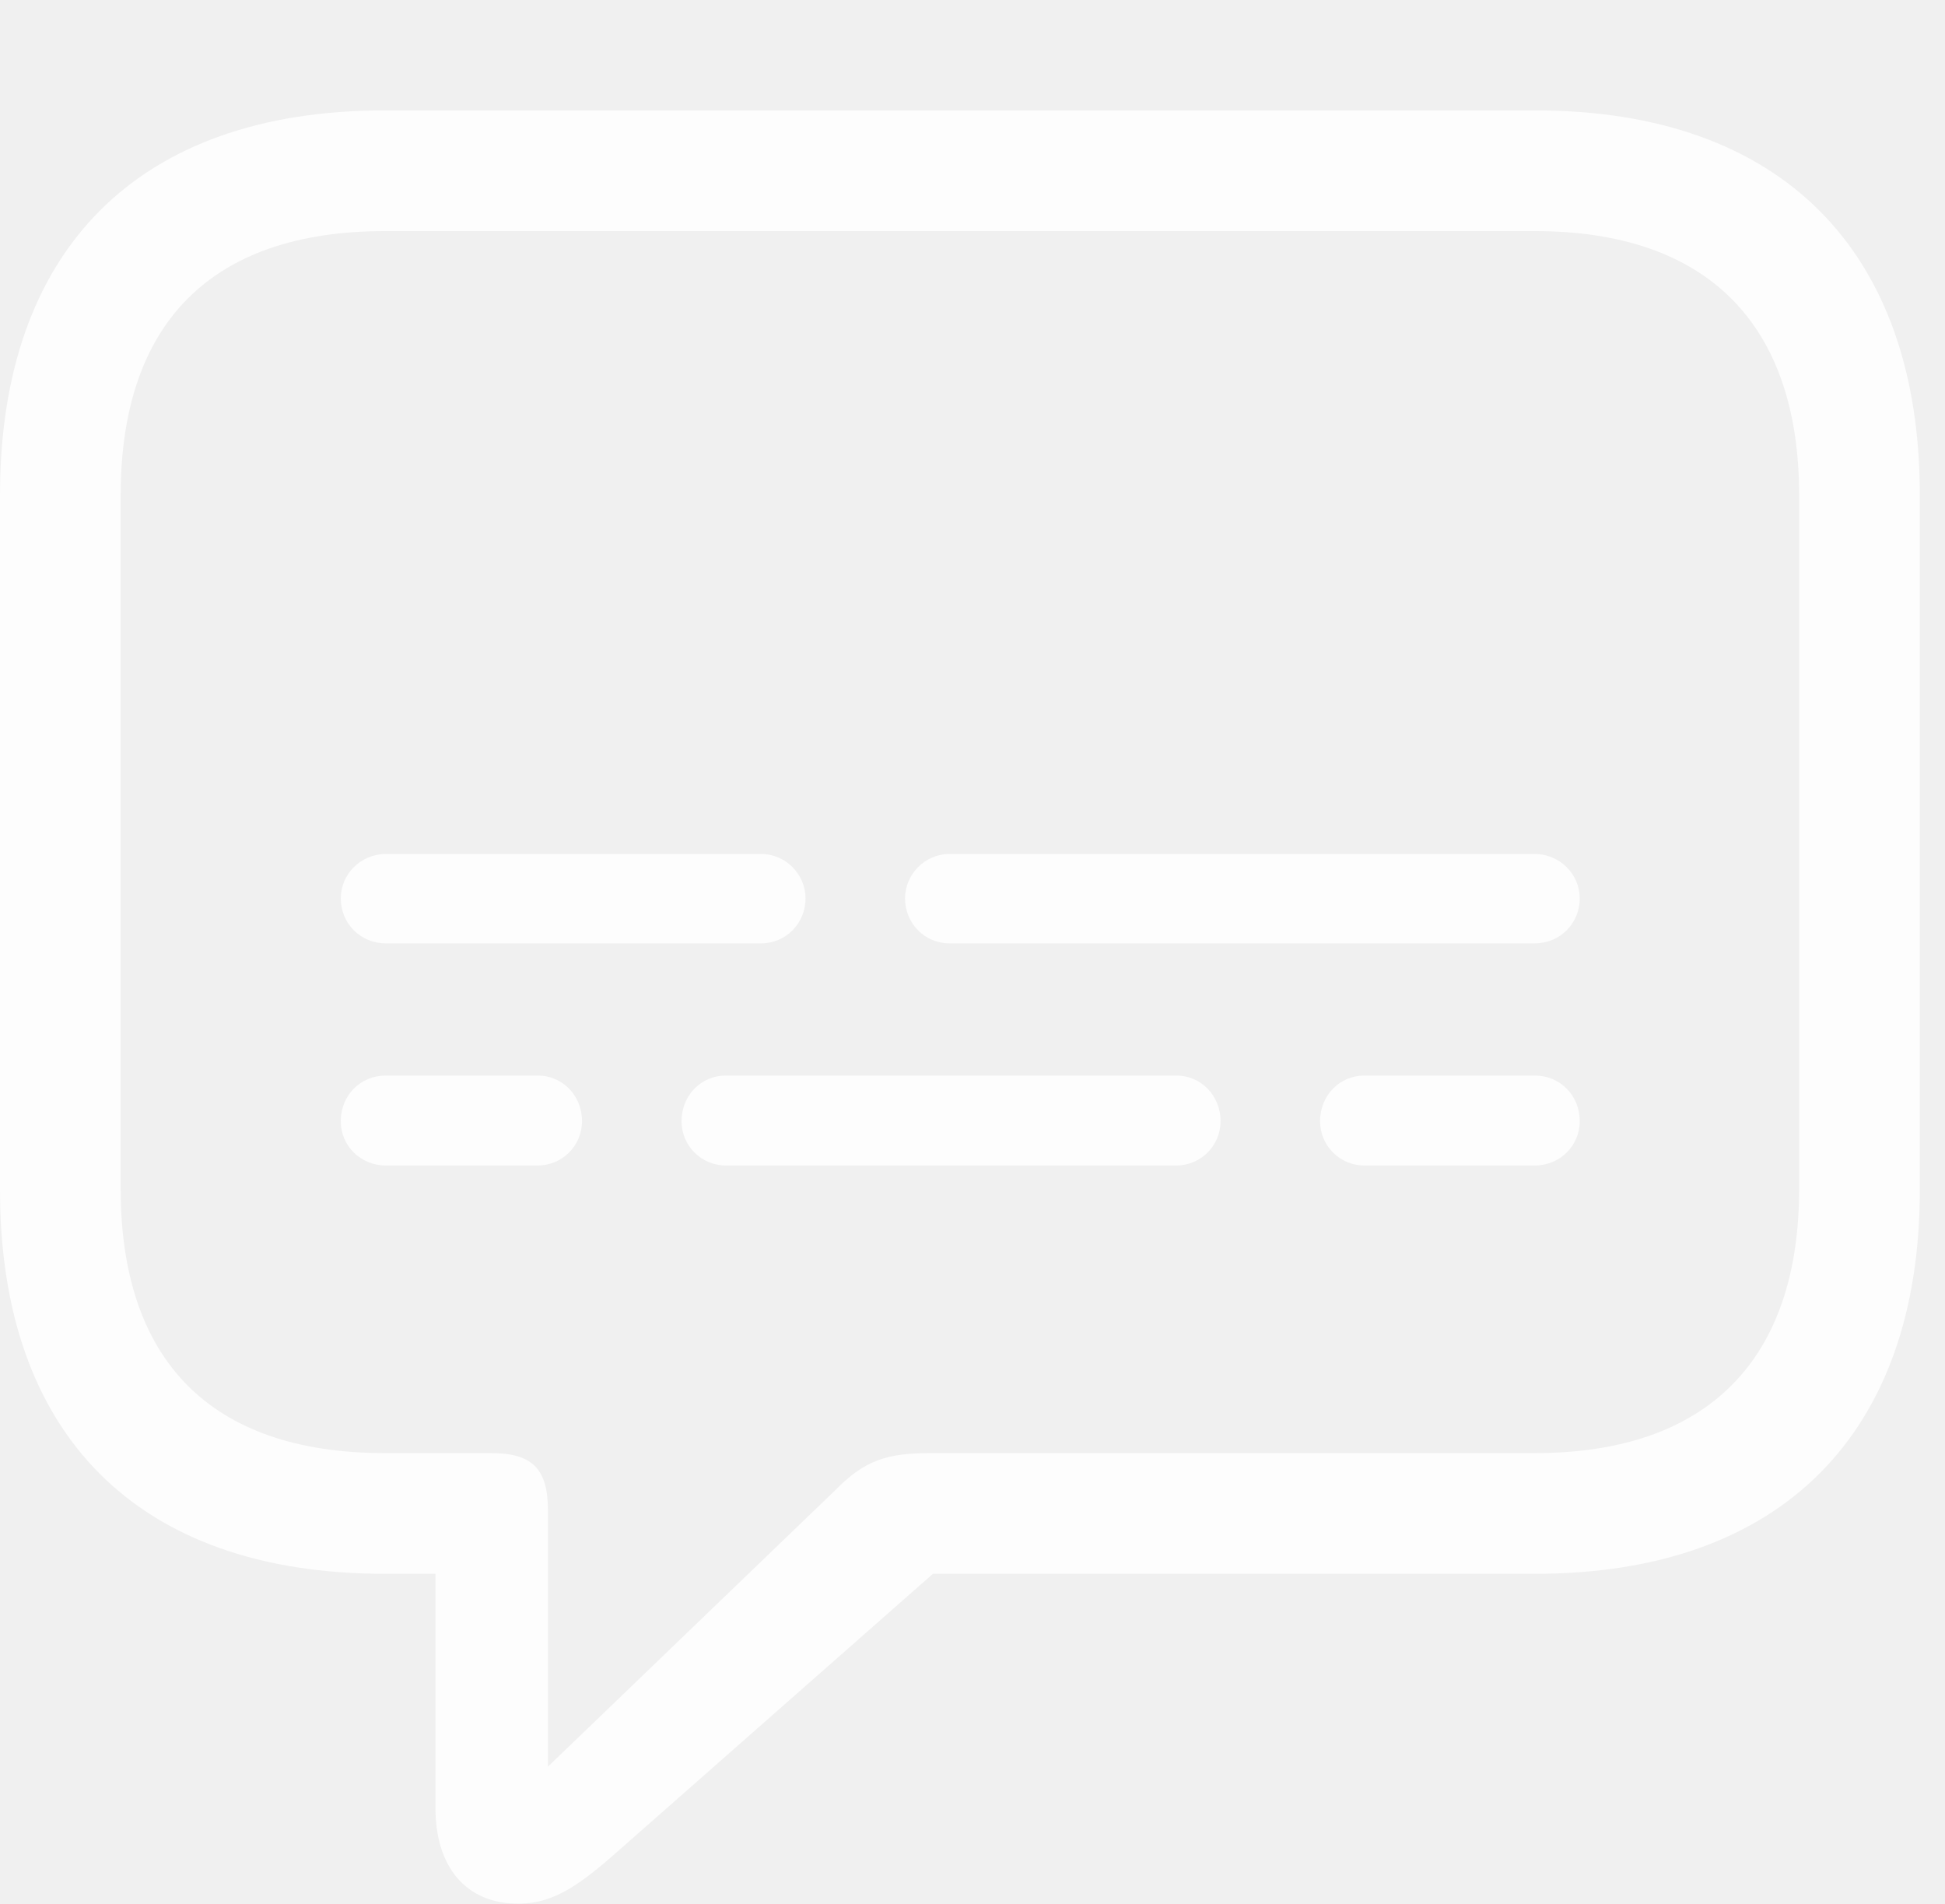
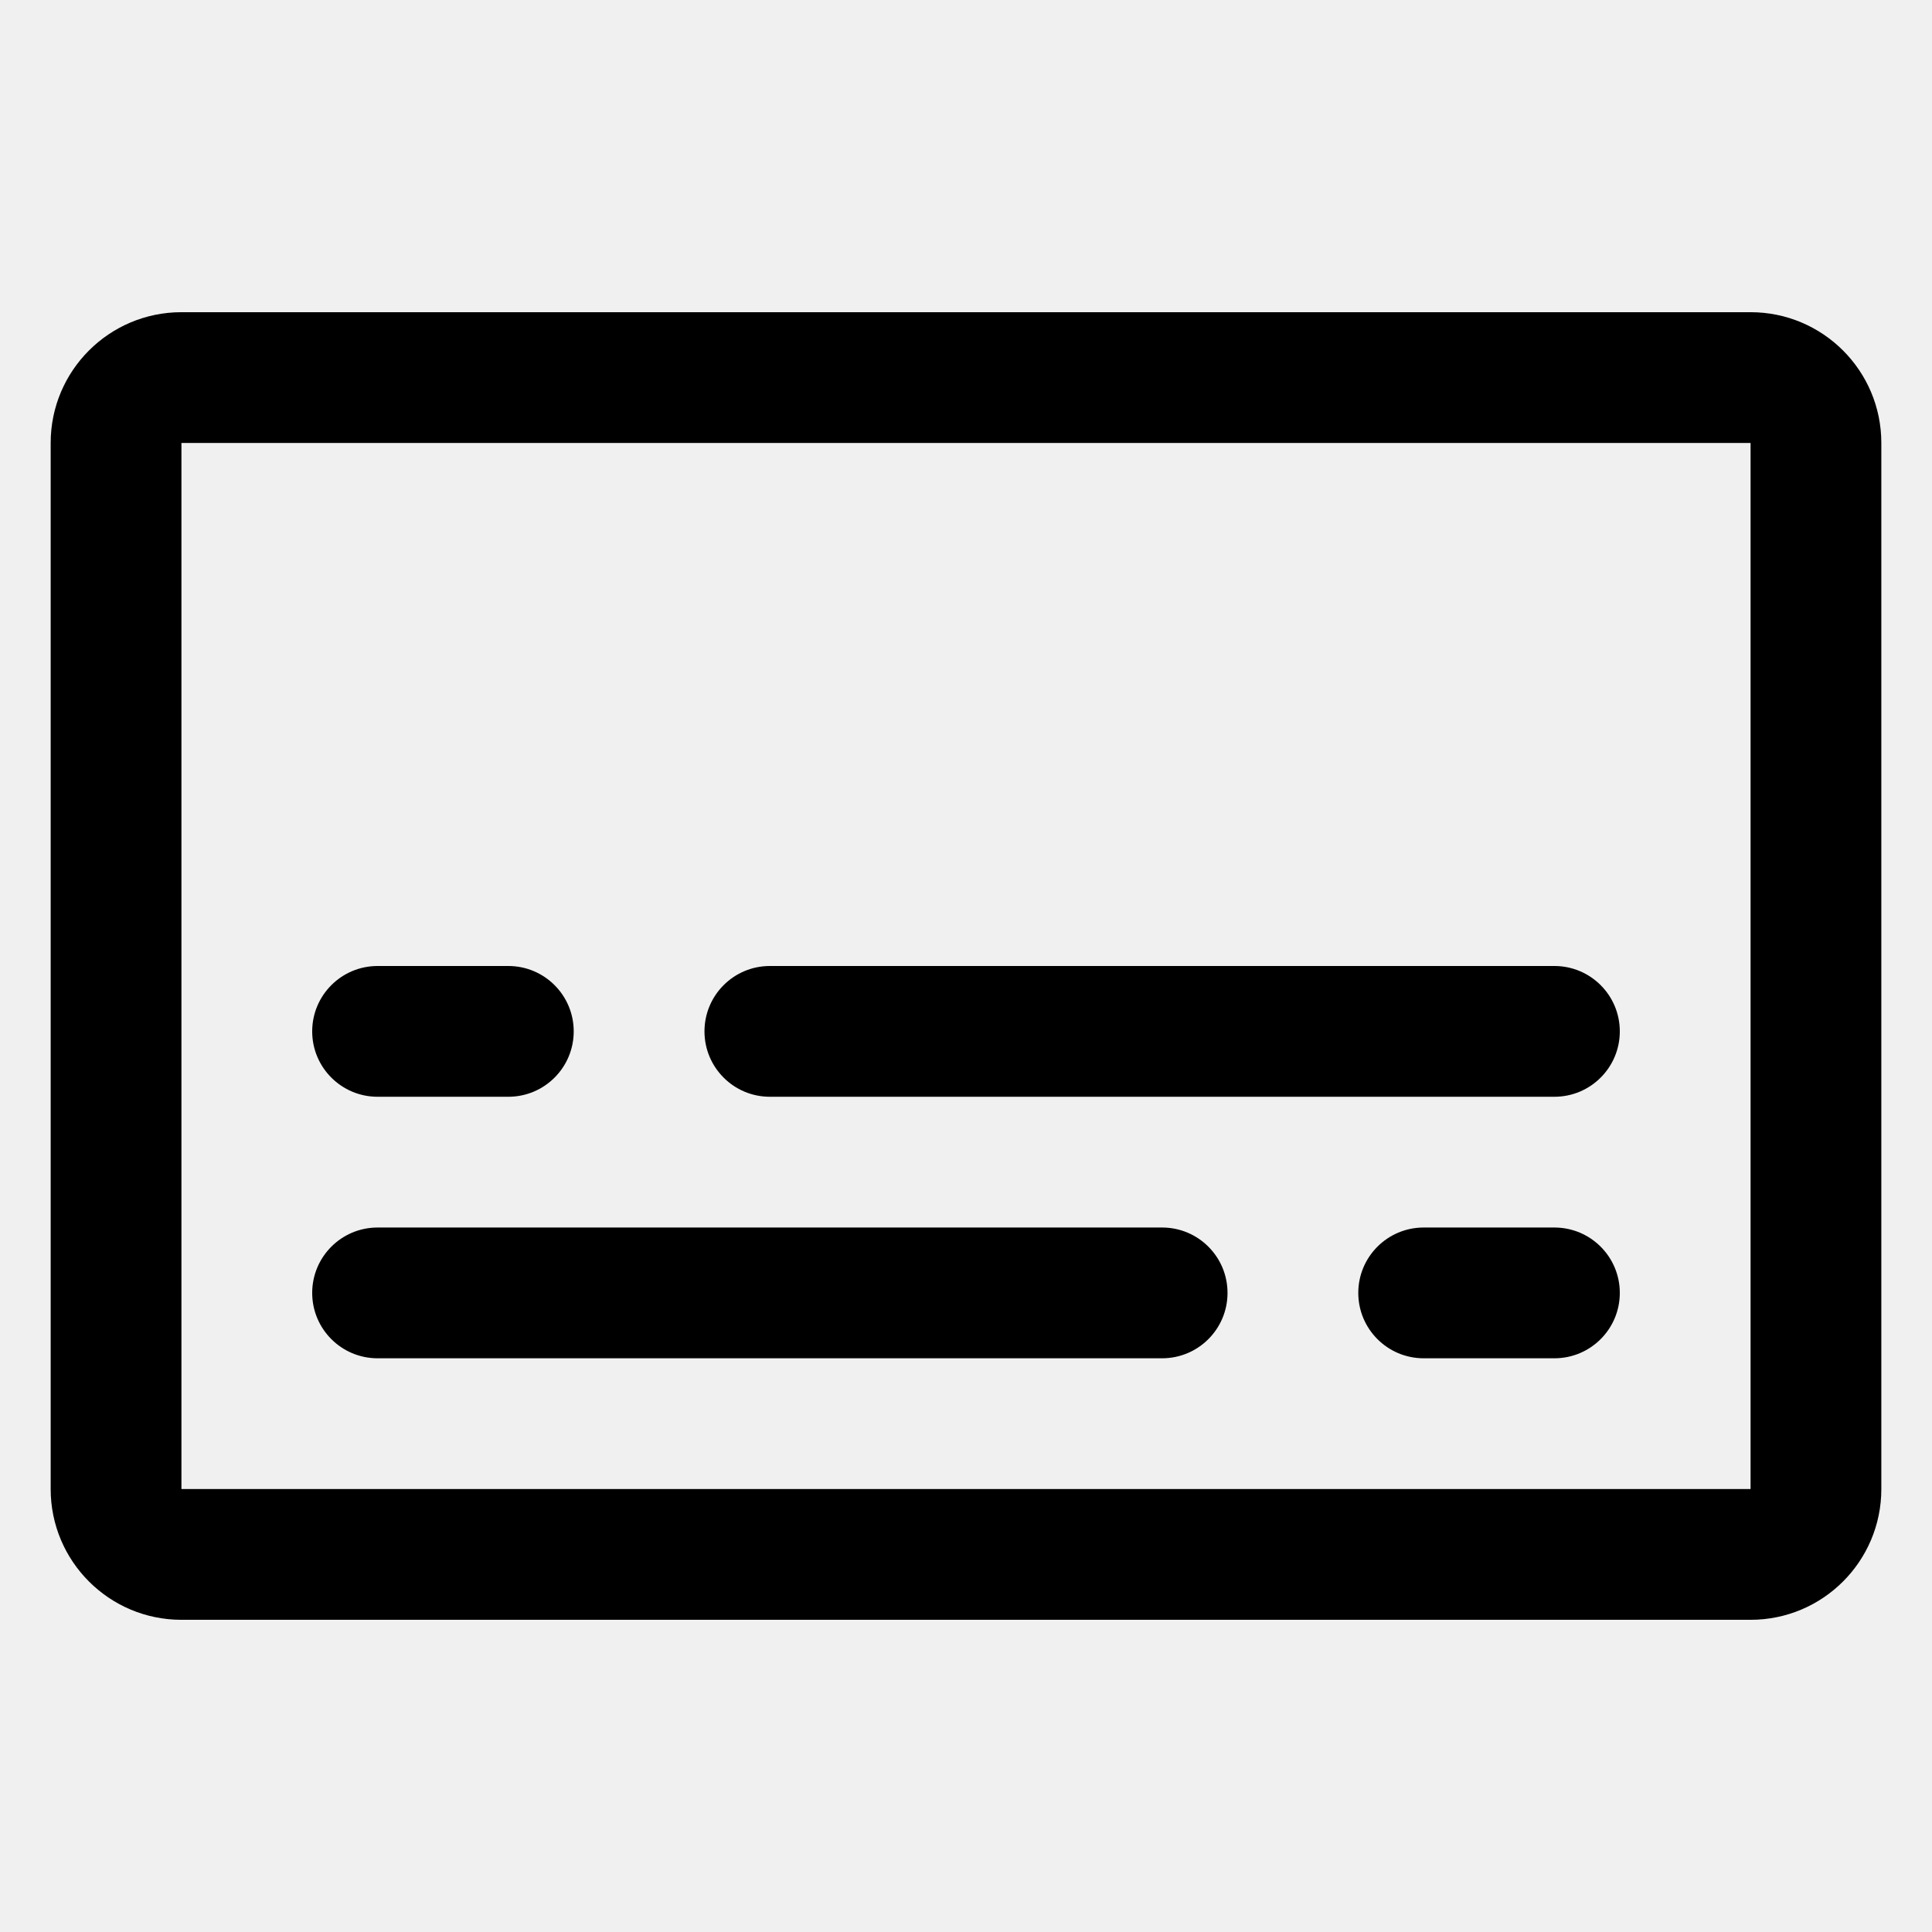
- <svg xmlns="http://www.w3.org/2000/svg" version="1.1" viewBox="0 0 27.871 27.275">
-   <g>
-     <rect height="27.275" opacity="0" width="27.871" x="0" y="0" />
-     <path d="M7.422 27.275C7.959 27.275 8.33 26.992 8.965 26.426L13.369 22.549L22.002 22.549C25.537 22.549 27.51 20.527 27.51 17.051L27.51 7.09C27.51 3.604 25.537 1.582 22.002 1.582L5.508 1.582C1.963 1.582 0 3.594 0 7.09L0 17.051C0 20.547 1.963 22.549 5.508 22.549L6.24 22.549L6.24 25.908C6.24 26.738 6.67 27.275 7.422 27.275ZM7.852 25.312L7.852 21.641C7.852 21.045 7.627 20.82 7.041 20.82L5.518 20.82C2.998 20.82 1.729 19.473 1.729 17.031L1.729 7.1C1.729 4.658 2.998 3.311 5.518 3.311L21.992 3.311C24.482 3.311 25.781 4.658 25.781 7.1L25.781 17.031C25.781 19.473 24.482 20.82 21.992 20.82L13.33 20.82C12.715 20.82 12.393 20.918 11.963 21.357Z" fill="white" fill-opacity="0.85" />
-     <path d="M5.527 13.516L10.908 13.516C11.26 13.516 11.543 13.232 11.543 12.871C11.543 12.529 11.26 12.236 10.908 12.236L5.527 12.236C5.166 12.236 4.883 12.529 4.883 12.871C4.883 13.232 5.166 13.516 5.527 13.516ZM13.604 13.516L21.992 13.516C22.354 13.516 22.637 13.232 22.637 12.871C22.637 12.529 22.354 12.236 21.992 12.236L13.604 12.236C13.252 12.236 12.969 12.529 12.969 12.871C12.969 13.232 13.252 13.516 13.604 13.516ZM5.527 16.699L7.705 16.699C8.057 16.699 8.34 16.416 8.34 16.064C8.34 15.693 8.057 15.41 7.705 15.41L5.527 15.41C5.166 15.41 4.883 15.693 4.883 16.064C4.883 16.416 5.166 16.699 5.527 16.699ZM10.4 16.699L16.855 16.699C17.207 16.699 17.49 16.416 17.49 16.064C17.49 15.693 17.207 15.41 16.855 15.41L10.4 15.41C10.049 15.41 9.766 15.693 9.766 16.064C9.766 16.416 10.049 16.699 10.4 16.699ZM19.551 16.699L21.992 16.699C22.354 16.699 22.637 16.416 22.637 16.064C22.637 15.693 22.354 15.41 21.992 15.41L19.551 15.41C19.199 15.41 18.916 15.693 18.916 16.064C18.916 16.416 19.199 16.699 19.551 16.699Z" fill="white" fill-opacity="0.85" />
-   </g>
+ <svg xmlns="http://www.w3.org/2000/svg" viewBox="9.8 9.8 236.4 236.4">
+   <path fill="black" d="M224,48H32A16,16,0,0,0,16,64V192a16,16,0,0,0,16,16H224a16,16,0,0,0,16-16V64A16,16,0,0,0,224,48Zm0,144H32V64H224V192ZM48,136a8,8,0,0,1,8-8H72a8,8,0,0,1,0,16H56A8,8,0,0,1,48,136Zm160,0a8,8,0,0,1-8,8H104a8,8,0,0,1,0-16h96A8,8,0,0,1,208,136Zm-48,32a8,8,0,0,1-8,8H56a8,8,0,0,1,0-16h96A8,8,0,0,1,160,168Zm48,0a8,8,0,0,1-8,8H184a8,8,0,0,1,0-16h16A8,8,0,0,1,208,168Z" />
</svg>
